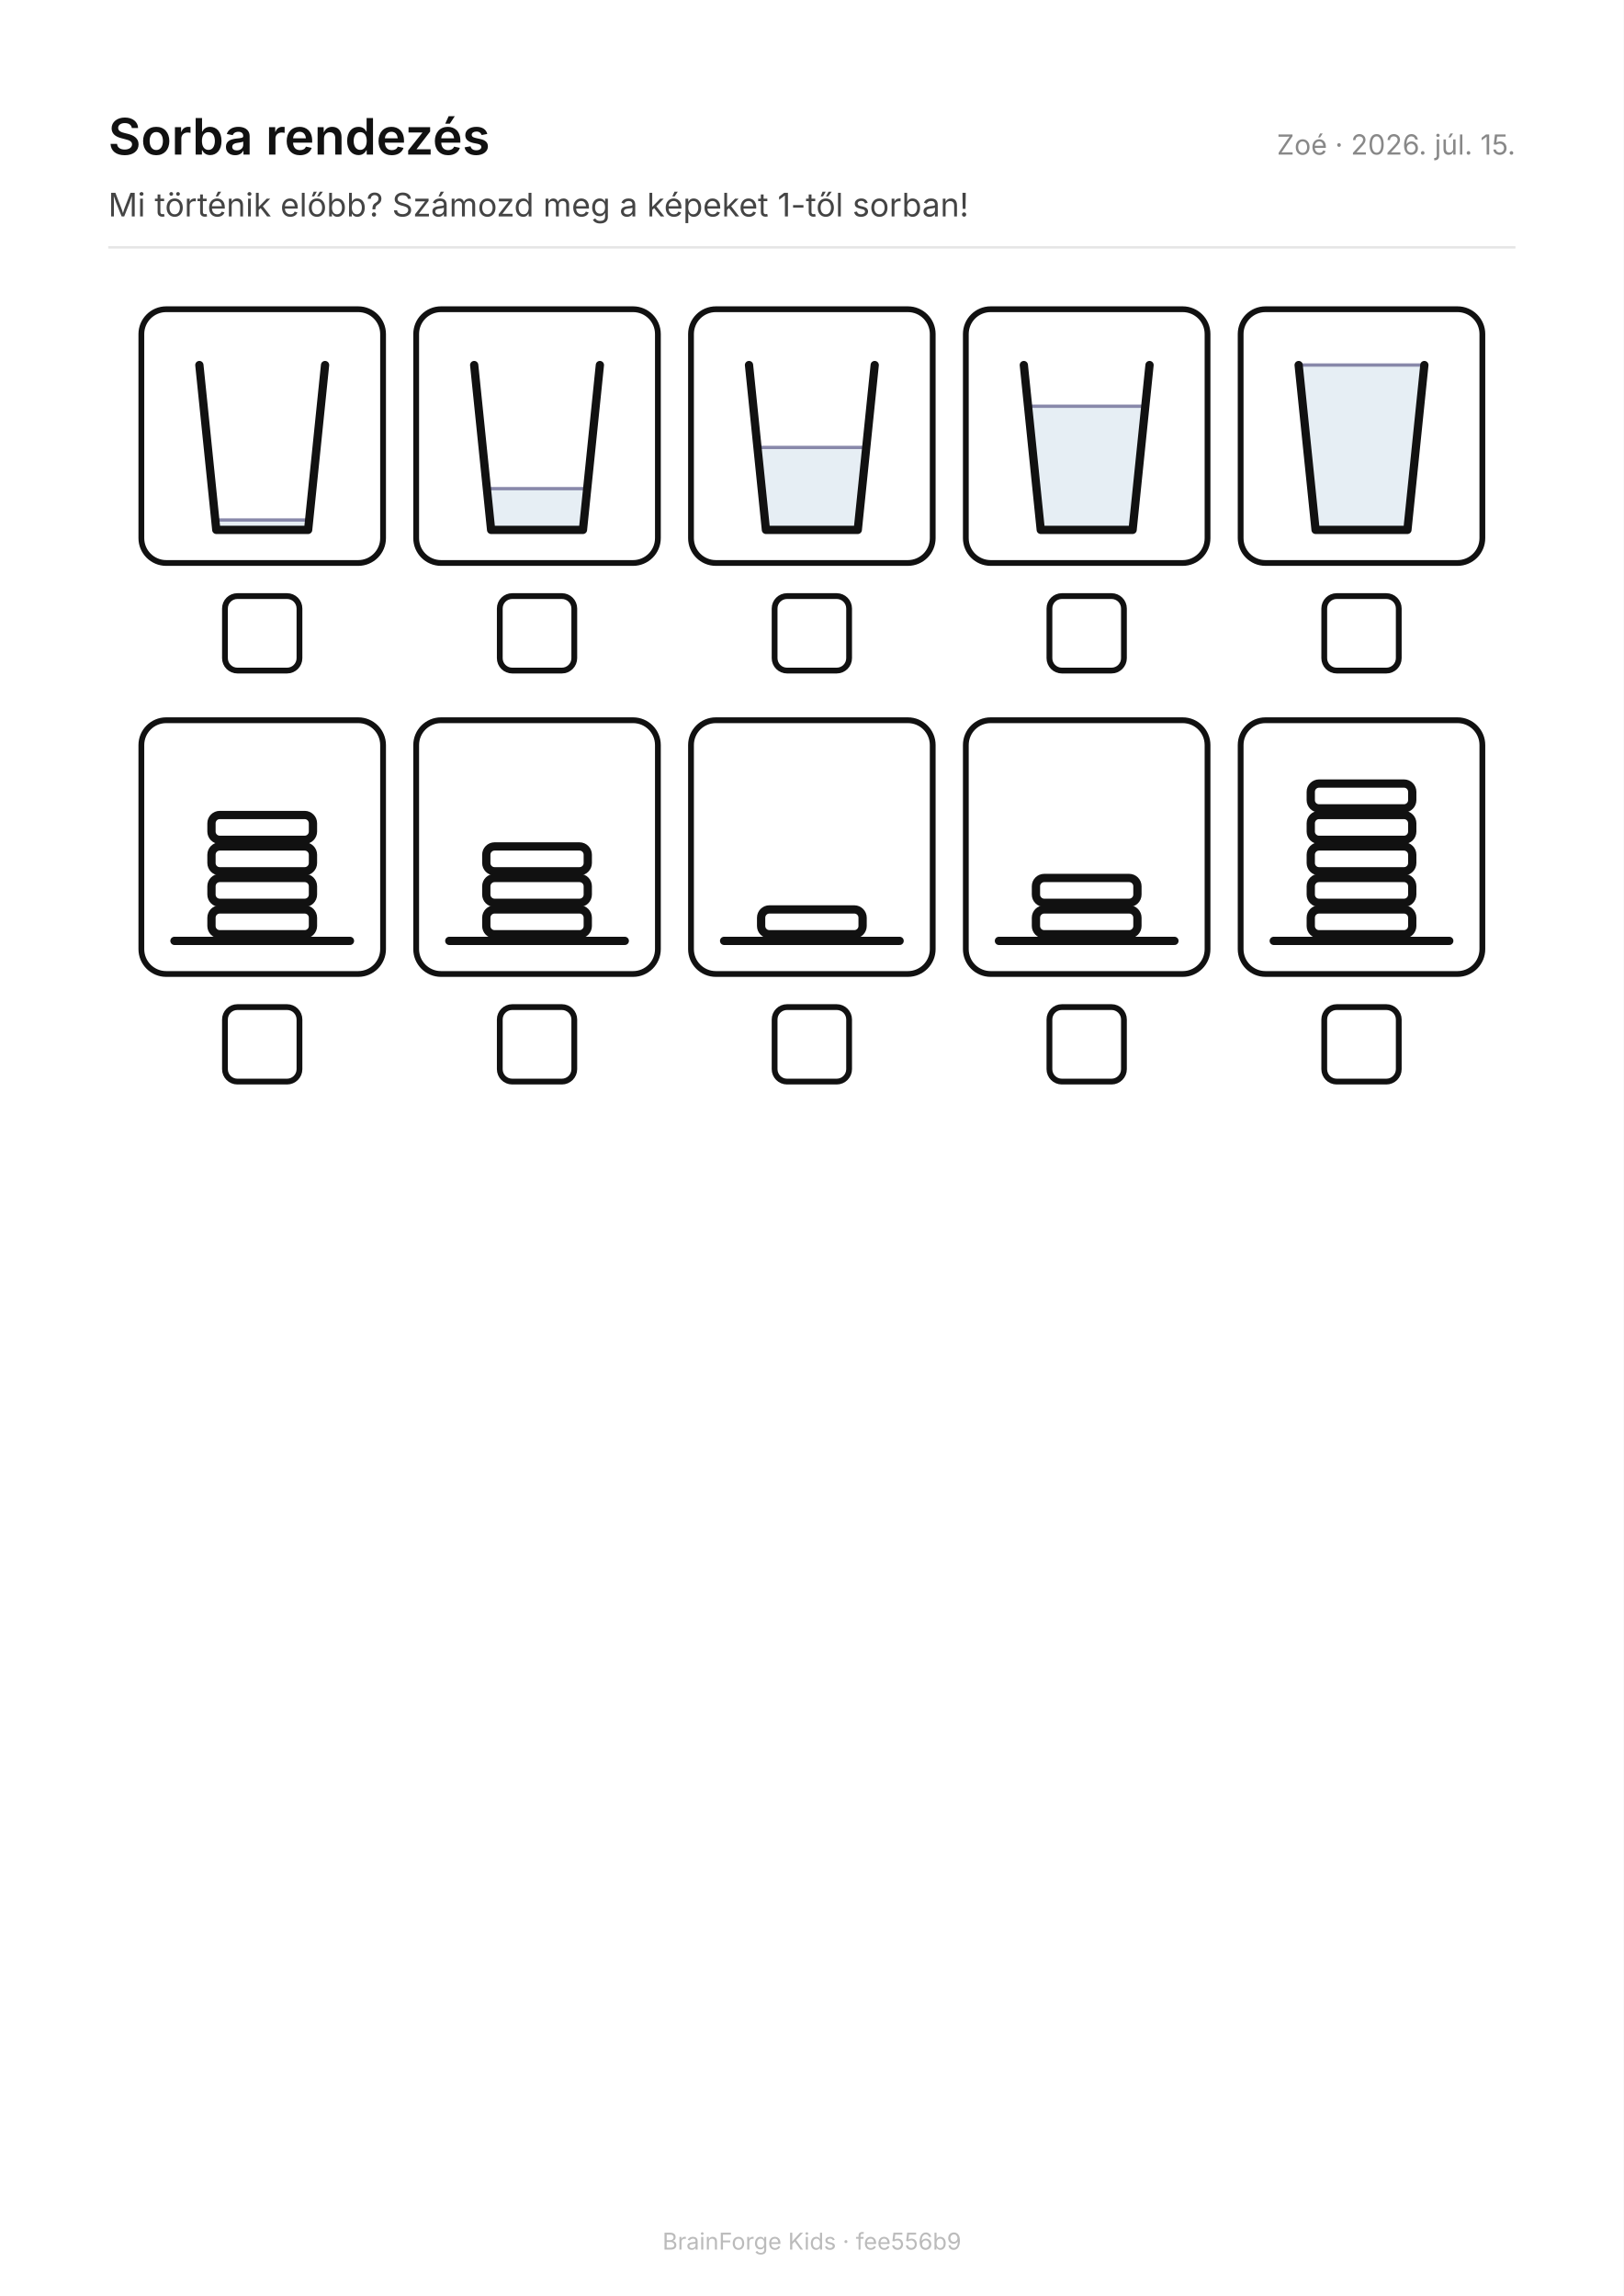
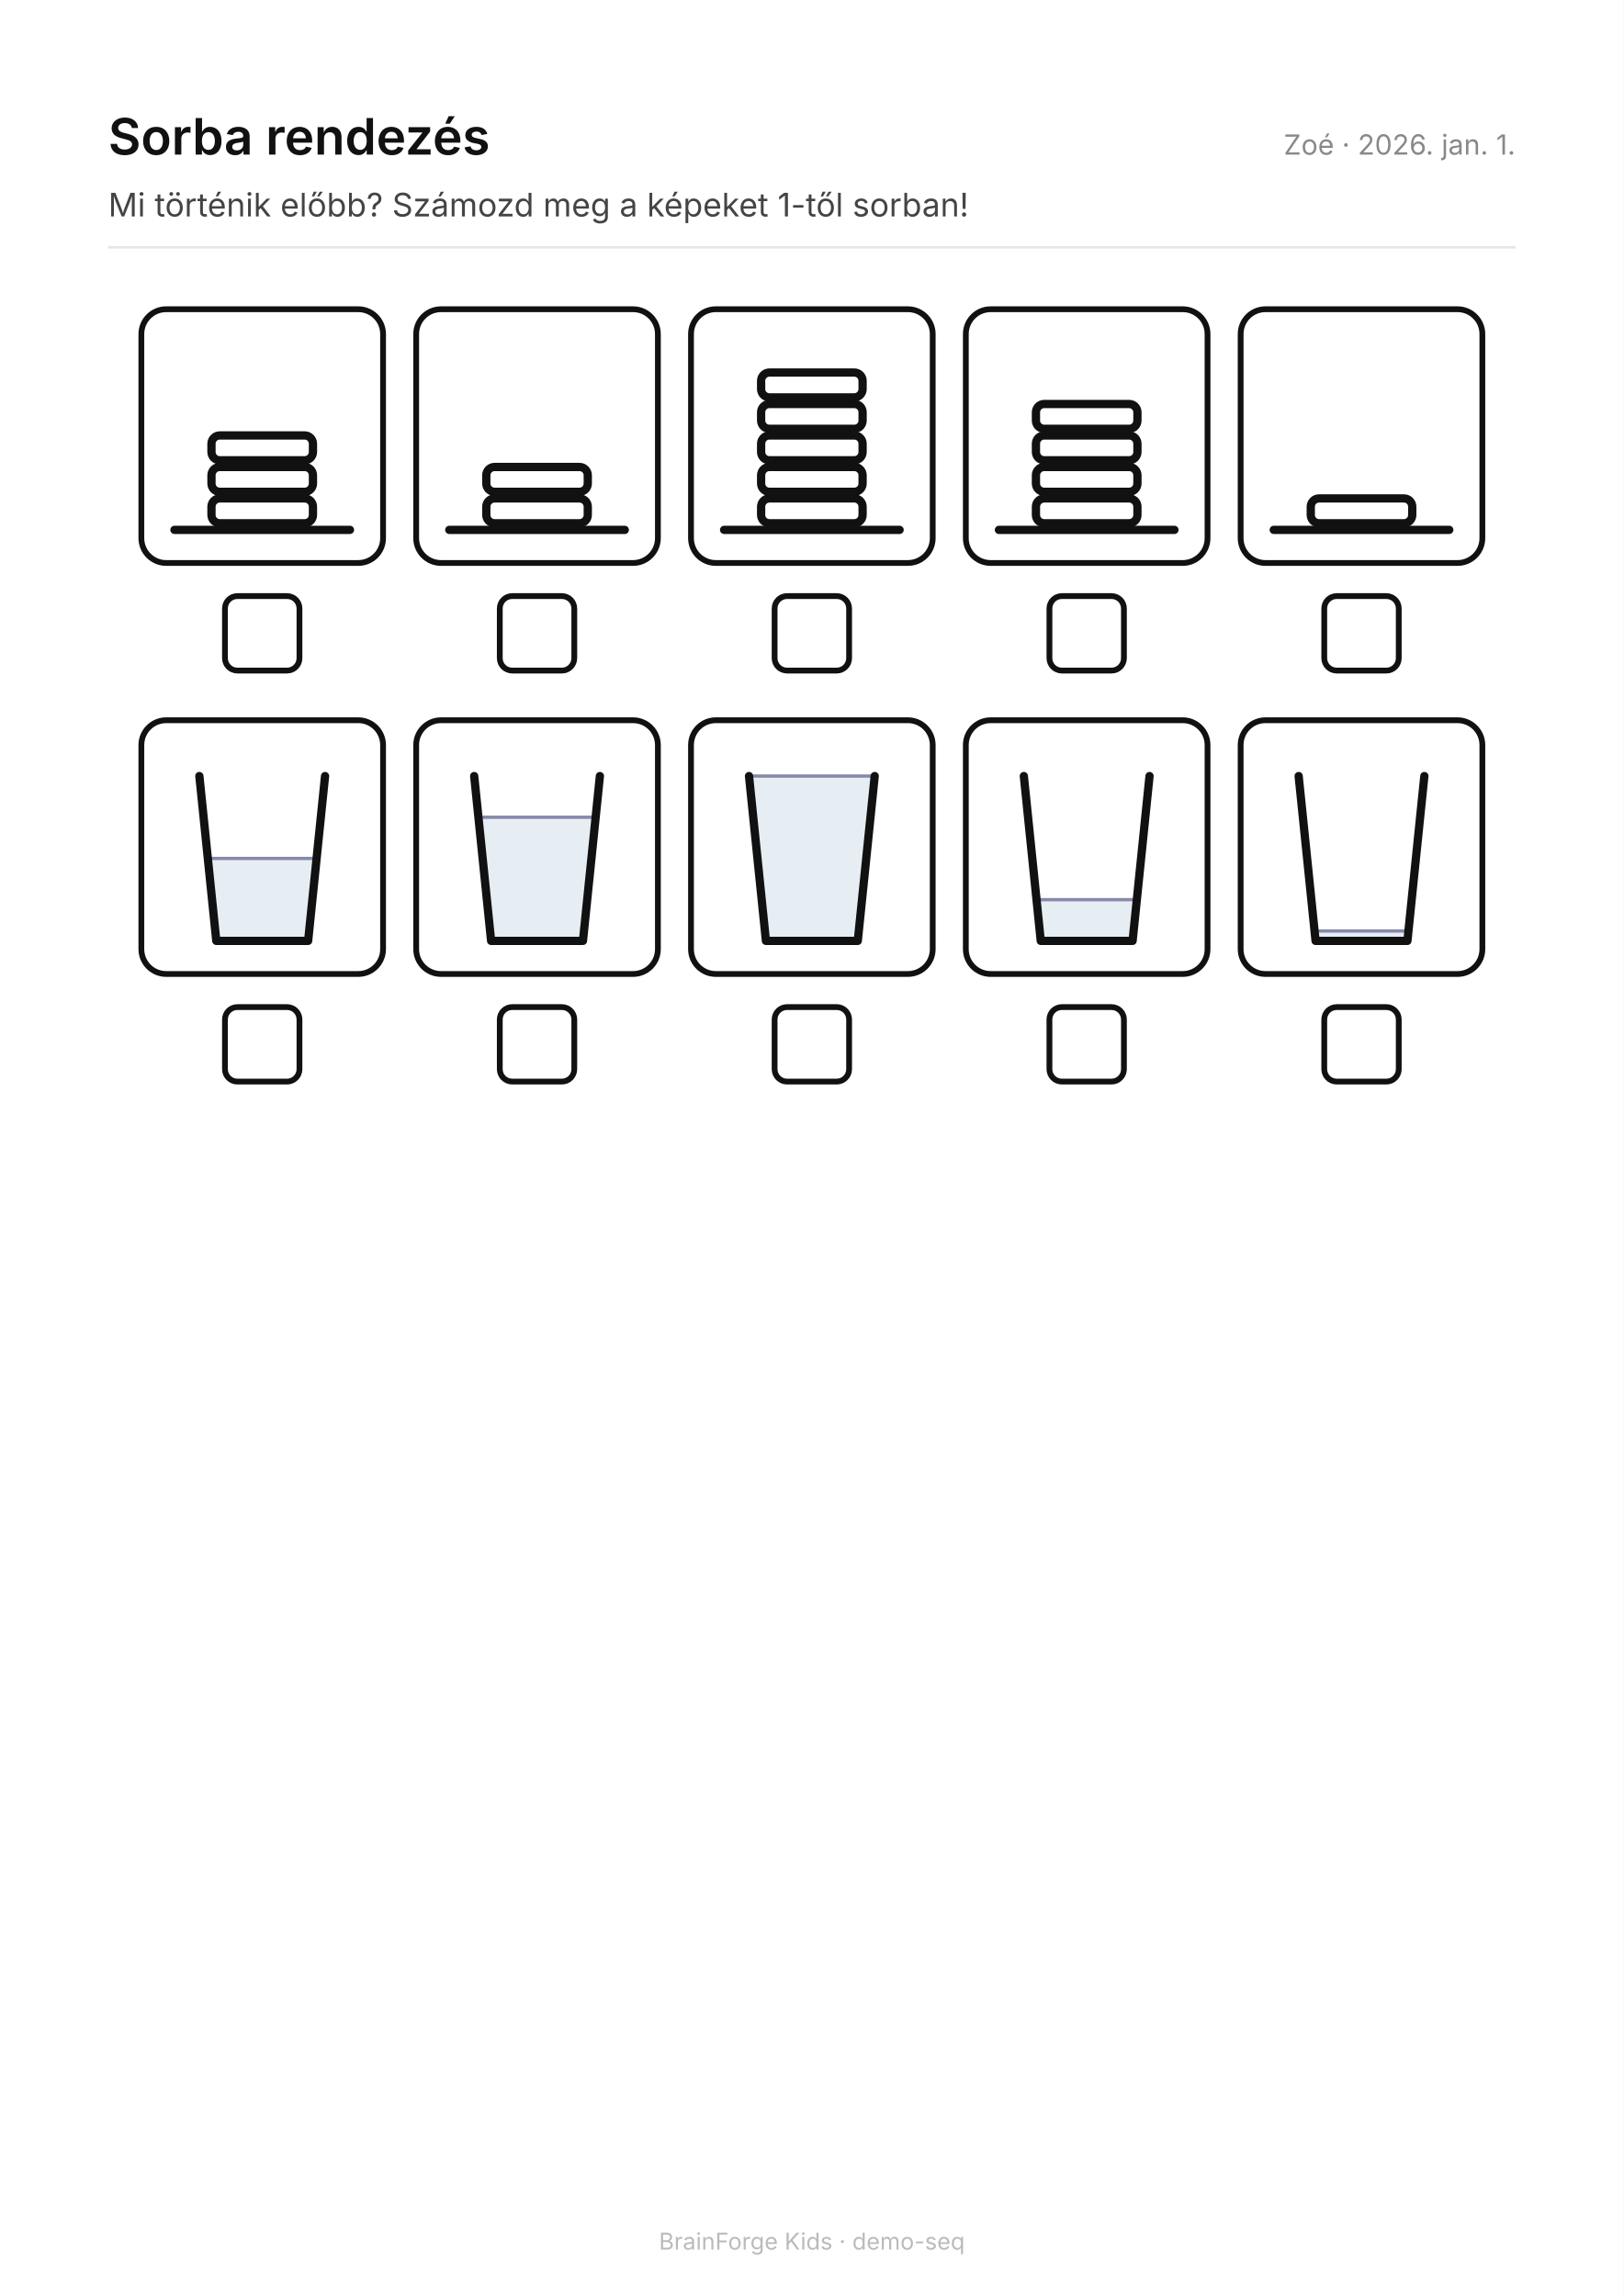
<svg xmlns="http://www.w3.org/2000/svg" width="210mm" height="297mm" viewBox="0 0 210 297" font-family="system-ui, -apple-system, sans-serif">
  <rect width="210" height="297" fill="#fff" />
  <text x="14" y="20" font-size="6.5" font-weight="600" fill="#111">Sorba rendezés</text>
-   <text x="196" y="20" font-size="3.6" fill="#888" text-anchor="end">Zoé  ·  2026. júl. 15.</text>
+   <text x="196" y="20" font-size="3.6" fill="#888" text-anchor="end">Zoé  ·  2026. jan. 1.</text>
  <text x="14" y="28" font-size="4.2" fill="#444">Mi történik előbb? Számozd meg a képeket 1-től sorban!</text>
  <line x1="14" y1="32" x2="196" y2="32" stroke="#e5e5e5" stroke-width="0.3" />
  <g transform="translate(14.00 40.00) scale(1.0706)">
    <g>
      <rect x="4" y="0" width="29.20" height="30.66" fill="none" stroke="#111" stroke-width="0.70" rx="3" />
-       <path d="M 13.052 26.66 L 24.148 26.66 L 24.271 25.465 L 12.929 25.465 Z" fill="#e6eef4" stroke="#88a" stroke-width="0.40" />
-       <path d="M 11.008 6.745 L 13.052 26.66 L 24.148 26.66 L 26.192 6.745" fill="none" stroke="#111" stroke-width="1" stroke-linejoin="round" stroke-linecap="round" />
+       <line x1="8" y1="26.66" x2="29.20" y2="26.66" fill="none" stroke="#111" stroke-width="1" stroke-linejoin="round" stroke-linecap="round" />
+       <rect x="12.47" y="22.86" width="12.26" height="3.00" fill="none" stroke="#111" stroke-width="1" stroke-linejoin="round" stroke-linecap="round" rx="1" />
+       <rect x="12.47" y="19.06" width="12.26" height="3.00" fill="none" stroke="#111" stroke-width="1" stroke-linejoin="round" stroke-linecap="round" rx="1" />
+       <rect x="12.47" y="15.25" width="12.26" height="3.00" fill="none" stroke="#111" stroke-width="1" stroke-linejoin="round" stroke-linecap="round" rx="1" />
      <rect x="14.10" y="34.66" width="9" height="9" fill="none" stroke="#111" stroke-width="0.70" rx="1.50" />
      <rect x="37.20" y="0" width="29.20" height="30.66" fill="none" stroke="#111" stroke-width="0.70" rx="3" />
-       <path d="M 46.252 26.66 L 57.348 26.66 L 57.859 21.681 L 45.741 21.681 Z" fill="#e6eef4" stroke="#88a" stroke-width="0.40" />
-       <path d="M 44.208 6.745 L 46.252 26.66 L 57.348 26.66 L 59.392 6.745" fill="none" stroke="#111" stroke-width="1" stroke-linejoin="round" stroke-linecap="round" />
+       <line x1="41.20" y1="26.66" x2="62.40" y2="26.66" fill="none" stroke="#111" stroke-width="1" stroke-linejoin="round" stroke-linecap="round" />
+       <rect x="45.67" y="22.86" width="12.26" height="3.00" fill="none" stroke="#111" stroke-width="1" stroke-linejoin="round" stroke-linecap="round" rx="1" />
+       <rect x="45.67" y="19.06" width="12.26" height="3.00" fill="none" stroke="#111" stroke-width="1" stroke-linejoin="round" stroke-linecap="round" rx="1" />
      <rect x="47.30" y="34.66" width="9" height="9" fill="none" stroke="#111" stroke-width="0.70" rx="1.50" />
      <rect x="70.40" y="0" width="29.20" height="30.66" fill="none" stroke="#111" stroke-width="0.70" rx="3" />
-       <path d="M 79.452 26.66 L 90.548 26.66 L 91.57 16.703 L 78.43 16.703 Z" fill="#e6eef4" stroke="#88a" stroke-width="0.40" />
-       <path d="M 77.408 6.745 L 79.452 26.66 L 90.548 26.66 L 92.592 6.745" fill="none" stroke="#111" stroke-width="1" stroke-linejoin="round" stroke-linecap="round" />
+       <line x1="74.40" y1="26.66" x2="95.60" y2="26.66" fill="none" stroke="#111" stroke-width="1" stroke-linejoin="round" stroke-linecap="round" />
+       <rect x="78.87" y="22.86" width="12.26" height="3.00" fill="none" stroke="#111" stroke-width="1" stroke-linejoin="round" stroke-linecap="round" rx="1" />
+       <rect x="78.87" y="19.06" width="12.26" height="3.00" fill="none" stroke="#111" stroke-width="1" stroke-linejoin="round" stroke-linecap="round" rx="1" />
+       <rect x="78.87" y="15.25" width="12.26" height="3.00" fill="none" stroke="#111" stroke-width="1" stroke-linejoin="round" stroke-linecap="round" rx="1" />
+       <rect x="78.87" y="11.45" width="12.26" height="3.00" fill="none" stroke="#111" stroke-width="1" stroke-linejoin="round" stroke-linecap="round" rx="1" />
+       <rect x="78.87" y="7.65" width="12.26" height="3.00" fill="none" stroke="#111" stroke-width="1" stroke-linejoin="round" stroke-linecap="round" rx="1" />
      <rect x="80.50" y="34.66" width="9" height="9" fill="none" stroke="#111" stroke-width="0.70" rx="1.50" />
      <rect x="103.60" y="0" width="29.20" height="30.66" fill="none" stroke="#111" stroke-width="0.70" rx="3" />
-       <path d="M 112.652 26.66 L 123.748 26.66 L 125.281 11.724 L 111.119 11.724 Z" fill="#e6eef4" stroke="#88a" stroke-width="0.40" />
-       <path d="M 110.608 6.745 L 112.652 26.66 L 123.748 26.66 L 125.792 6.745" fill="none" stroke="#111" stroke-width="1" stroke-linejoin="round" stroke-linecap="round" />
+       <line x1="107.60" y1="26.66" x2="128.80" y2="26.66" fill="none" stroke="#111" stroke-width="1" stroke-linejoin="round" stroke-linecap="round" />
+       <rect x="112.07" y="22.86" width="12.26" height="3.00" fill="none" stroke="#111" stroke-width="1" stroke-linejoin="round" stroke-linecap="round" rx="1" />
+       <rect x="112.07" y="19.06" width="12.26" height="3.00" fill="none" stroke="#111" stroke-width="1" stroke-linejoin="round" stroke-linecap="round" rx="1" />
+       <rect x="112.07" y="15.25" width="12.26" height="3.00" fill="none" stroke="#111" stroke-width="1" stroke-linejoin="round" stroke-linecap="round" rx="1" />
+       <rect x="112.07" y="11.45" width="12.26" height="3.00" fill="none" stroke="#111" stroke-width="1" stroke-linejoin="round" stroke-linecap="round" rx="1" />
      <rect x="113.70" y="34.66" width="9" height="9" fill="none" stroke="#111" stroke-width="0.70" rx="1.50" />
      <rect x="136.80" y="0" width="29.20" height="30.66" fill="none" stroke="#111" stroke-width="0.70" rx="3" />
-       <path d="M 145.852 26.66 L 156.948 26.66 L 158.992 6.745 L 143.808 6.745 Z" fill="#e6eef4" stroke="#88a" stroke-width="0.40" />
-       <path d="M 143.808 6.745 L 145.852 26.66 L 156.948 26.66 L 158.992 6.745" fill="none" stroke="#111" stroke-width="1" stroke-linejoin="round" stroke-linecap="round" />
+       <line x1="140.80" y1="26.66" x2="162" y2="26.66" fill="none" stroke="#111" stroke-width="1" stroke-linejoin="round" stroke-linecap="round" />
+       <rect x="145.27" y="22.86" width="12.26" height="3.00" fill="none" stroke="#111" stroke-width="1" stroke-linejoin="round" stroke-linecap="round" rx="1" />
      <rect x="146.90" y="34.66" width="9" height="9" fill="none" stroke="#111" stroke-width="0.70" rx="1.50" />
      <rect x="4" y="49.66" width="29.20" height="30.66" fill="none" stroke="#111" stroke-width="0.70" rx="3" />
-       <line x1="8" y1="76.32" x2="29.20" y2="76.32" fill="none" stroke="#111" stroke-width="1" stroke-linejoin="round" stroke-linecap="round" />
-       <rect x="12.47" y="72.52" width="12.26" height="3.00" fill="none" stroke="#111" stroke-width="1" stroke-linejoin="round" stroke-linecap="round" rx="1" />
-       <rect x="12.47" y="68.72" width="12.26" height="3.00" fill="none" stroke="#111" stroke-width="1" stroke-linejoin="round" stroke-linecap="round" rx="1" />
-       <rect x="12.47" y="64.91" width="12.26" height="3.00" fill="none" stroke="#111" stroke-width="1" stroke-linejoin="round" stroke-linecap="round" rx="1" />
-       <rect x="12.47" y="61.11" width="12.26" height="3.00" fill="none" stroke="#111" stroke-width="1" stroke-linejoin="round" stroke-linecap="round" rx="1" />
+       <path d="M 13.052 76.32 L 24.148 76.32 L 25.17 66.363 L 12.03 66.363 Z" fill="#e6eef4" stroke="#88a" stroke-width="0.40" />
+       <path d="M 11.008 56.405 L 13.052 76.32 L 24.148 76.32 L 26.192 56.405" fill="none" stroke="#111" stroke-width="1" stroke-linejoin="round" stroke-linecap="round" />
      <rect x="14.10" y="84.32" width="9" height="9" fill="none" stroke="#111" stroke-width="0.70" rx="1.50" />
      <rect x="37.20" y="49.66" width="29.20" height="30.66" fill="none" stroke="#111" stroke-width="0.70" rx="3" />
-       <line x1="41.20" y1="76.32" x2="62.40" y2="76.32" fill="none" stroke="#111" stroke-width="1" stroke-linejoin="round" stroke-linecap="round" />
-       <rect x="45.67" y="72.52" width="12.26" height="3.00" fill="none" stroke="#111" stroke-width="1" stroke-linejoin="round" stroke-linecap="round" rx="1" />
-       <rect x="45.67" y="68.72" width="12.26" height="3.00" fill="none" stroke="#111" stroke-width="1" stroke-linejoin="round" stroke-linecap="round" rx="1" />
-       <rect x="45.67" y="64.91" width="12.26" height="3.00" fill="none" stroke="#111" stroke-width="1" stroke-linejoin="round" stroke-linecap="round" rx="1" />
+       <path d="M 46.252 76.32 L 57.348 76.32 L 58.881 61.384 L 44.719 61.384 Z" fill="#e6eef4" stroke="#88a" stroke-width="0.40" />
+       <path d="M 44.208 56.405 L 46.252 76.32 L 57.348 76.32 L 59.392 56.405" fill="none" stroke="#111" stroke-width="1" stroke-linejoin="round" stroke-linecap="round" />
      <rect x="47.30" y="84.32" width="9" height="9" fill="none" stroke="#111" stroke-width="0.70" rx="1.50" />
      <rect x="70.40" y="49.66" width="29.20" height="30.66" fill="none" stroke="#111" stroke-width="0.70" rx="3" />
-       <line x1="74.40" y1="76.32" x2="95.60" y2="76.32" fill="none" stroke="#111" stroke-width="1" stroke-linejoin="round" stroke-linecap="round" />
-       <rect x="78.87" y="72.52" width="12.26" height="3.00" fill="none" stroke="#111" stroke-width="1" stroke-linejoin="round" stroke-linecap="round" rx="1" />
+       <path d="M 79.452 76.32 L 90.548 76.32 L 92.592 56.405 L 77.408 56.405 Z" fill="#e6eef4" stroke="#88a" stroke-width="0.40" />
+       <path d="M 77.408 56.405 L 79.452 76.32 L 90.548 76.32 L 92.592 56.405" fill="none" stroke="#111" stroke-width="1" stroke-linejoin="round" stroke-linecap="round" />
      <rect x="80.50" y="84.32" width="9" height="9" fill="none" stroke="#111" stroke-width="0.70" rx="1.50" />
      <rect x="103.60" y="49.66" width="29.20" height="30.66" fill="none" stroke="#111" stroke-width="0.70" rx="3" />
-       <line x1="107.60" y1="76.32" x2="128.80" y2="76.32" fill="none" stroke="#111" stroke-width="1" stroke-linejoin="round" stroke-linecap="round" />
-       <rect x="112.07" y="72.52" width="12.26" height="3.00" fill="none" stroke="#111" stroke-width="1" stroke-linejoin="round" stroke-linecap="round" rx="1" />
-       <rect x="112.07" y="68.72" width="12.26" height="3.00" fill="none" stroke="#111" stroke-width="1" stroke-linejoin="round" stroke-linecap="round" rx="1" />
+       <path d="M 112.652 76.32 L 123.748 76.32 L 124.259 71.341 L 112.141 71.341 Z" fill="#e6eef4" stroke="#88a" stroke-width="0.40" />
+       <path d="M 110.608 56.405 L 112.652 76.32 L 123.748 76.32 L 125.792 56.405" fill="none" stroke="#111" stroke-width="1" stroke-linejoin="round" stroke-linecap="round" />
      <rect x="113.70" y="84.32" width="9" height="9" fill="none" stroke="#111" stroke-width="0.70" rx="1.50" />
      <rect x="136.80" y="49.66" width="29.20" height="30.66" fill="none" stroke="#111" stroke-width="0.70" rx="3" />
-       <line x1="140.80" y1="76.32" x2="162" y2="76.32" fill="none" stroke="#111" stroke-width="1" stroke-linejoin="round" stroke-linecap="round" />
-       <rect x="145.27" y="72.52" width="12.26" height="3.00" fill="none" stroke="#111" stroke-width="1" stroke-linejoin="round" stroke-linecap="round" rx="1" />
-       <rect x="145.27" y="68.72" width="12.26" height="3.00" fill="none" stroke="#111" stroke-width="1" stroke-linejoin="round" stroke-linecap="round" rx="1" />
-       <rect x="145.27" y="64.91" width="12.26" height="3.00" fill="none" stroke="#111" stroke-width="1" stroke-linejoin="round" stroke-linecap="round" rx="1" />
-       <rect x="145.27" y="61.11" width="12.26" height="3.00" fill="none" stroke="#111" stroke-width="1" stroke-linejoin="round" stroke-linecap="round" rx="1" />
-       <rect x="145.27" y="57.31" width="12.26" height="3.00" fill="none" stroke="#111" stroke-width="1" stroke-linejoin="round" stroke-linecap="round" rx="1" />
+       <path d="M 145.852 76.32 L 156.948 76.32 L 157.071 75.125 L 145.729 75.125 Z" fill="#e6eef4" stroke="#88a" stroke-width="0.40" />
+       <path d="M 143.808 56.405 L 145.852 76.32 L 156.948 76.32 L 158.992 56.405" fill="none" stroke="#111" stroke-width="1" stroke-linejoin="round" stroke-linecap="round" />
      <rect x="146.90" y="84.32" width="9" height="9" fill="none" stroke="#111" stroke-width="0.70" rx="1.50" />
    </g>
  </g>
-   <text x="105" y="291" font-size="3" fill="#bbb" text-anchor="middle">BrainForge Kids · fee556b9</text>
+   <text x="105" y="291" font-size="3" fill="#bbb" text-anchor="middle">BrainForge Kids · demo-seq</text>
</svg>
